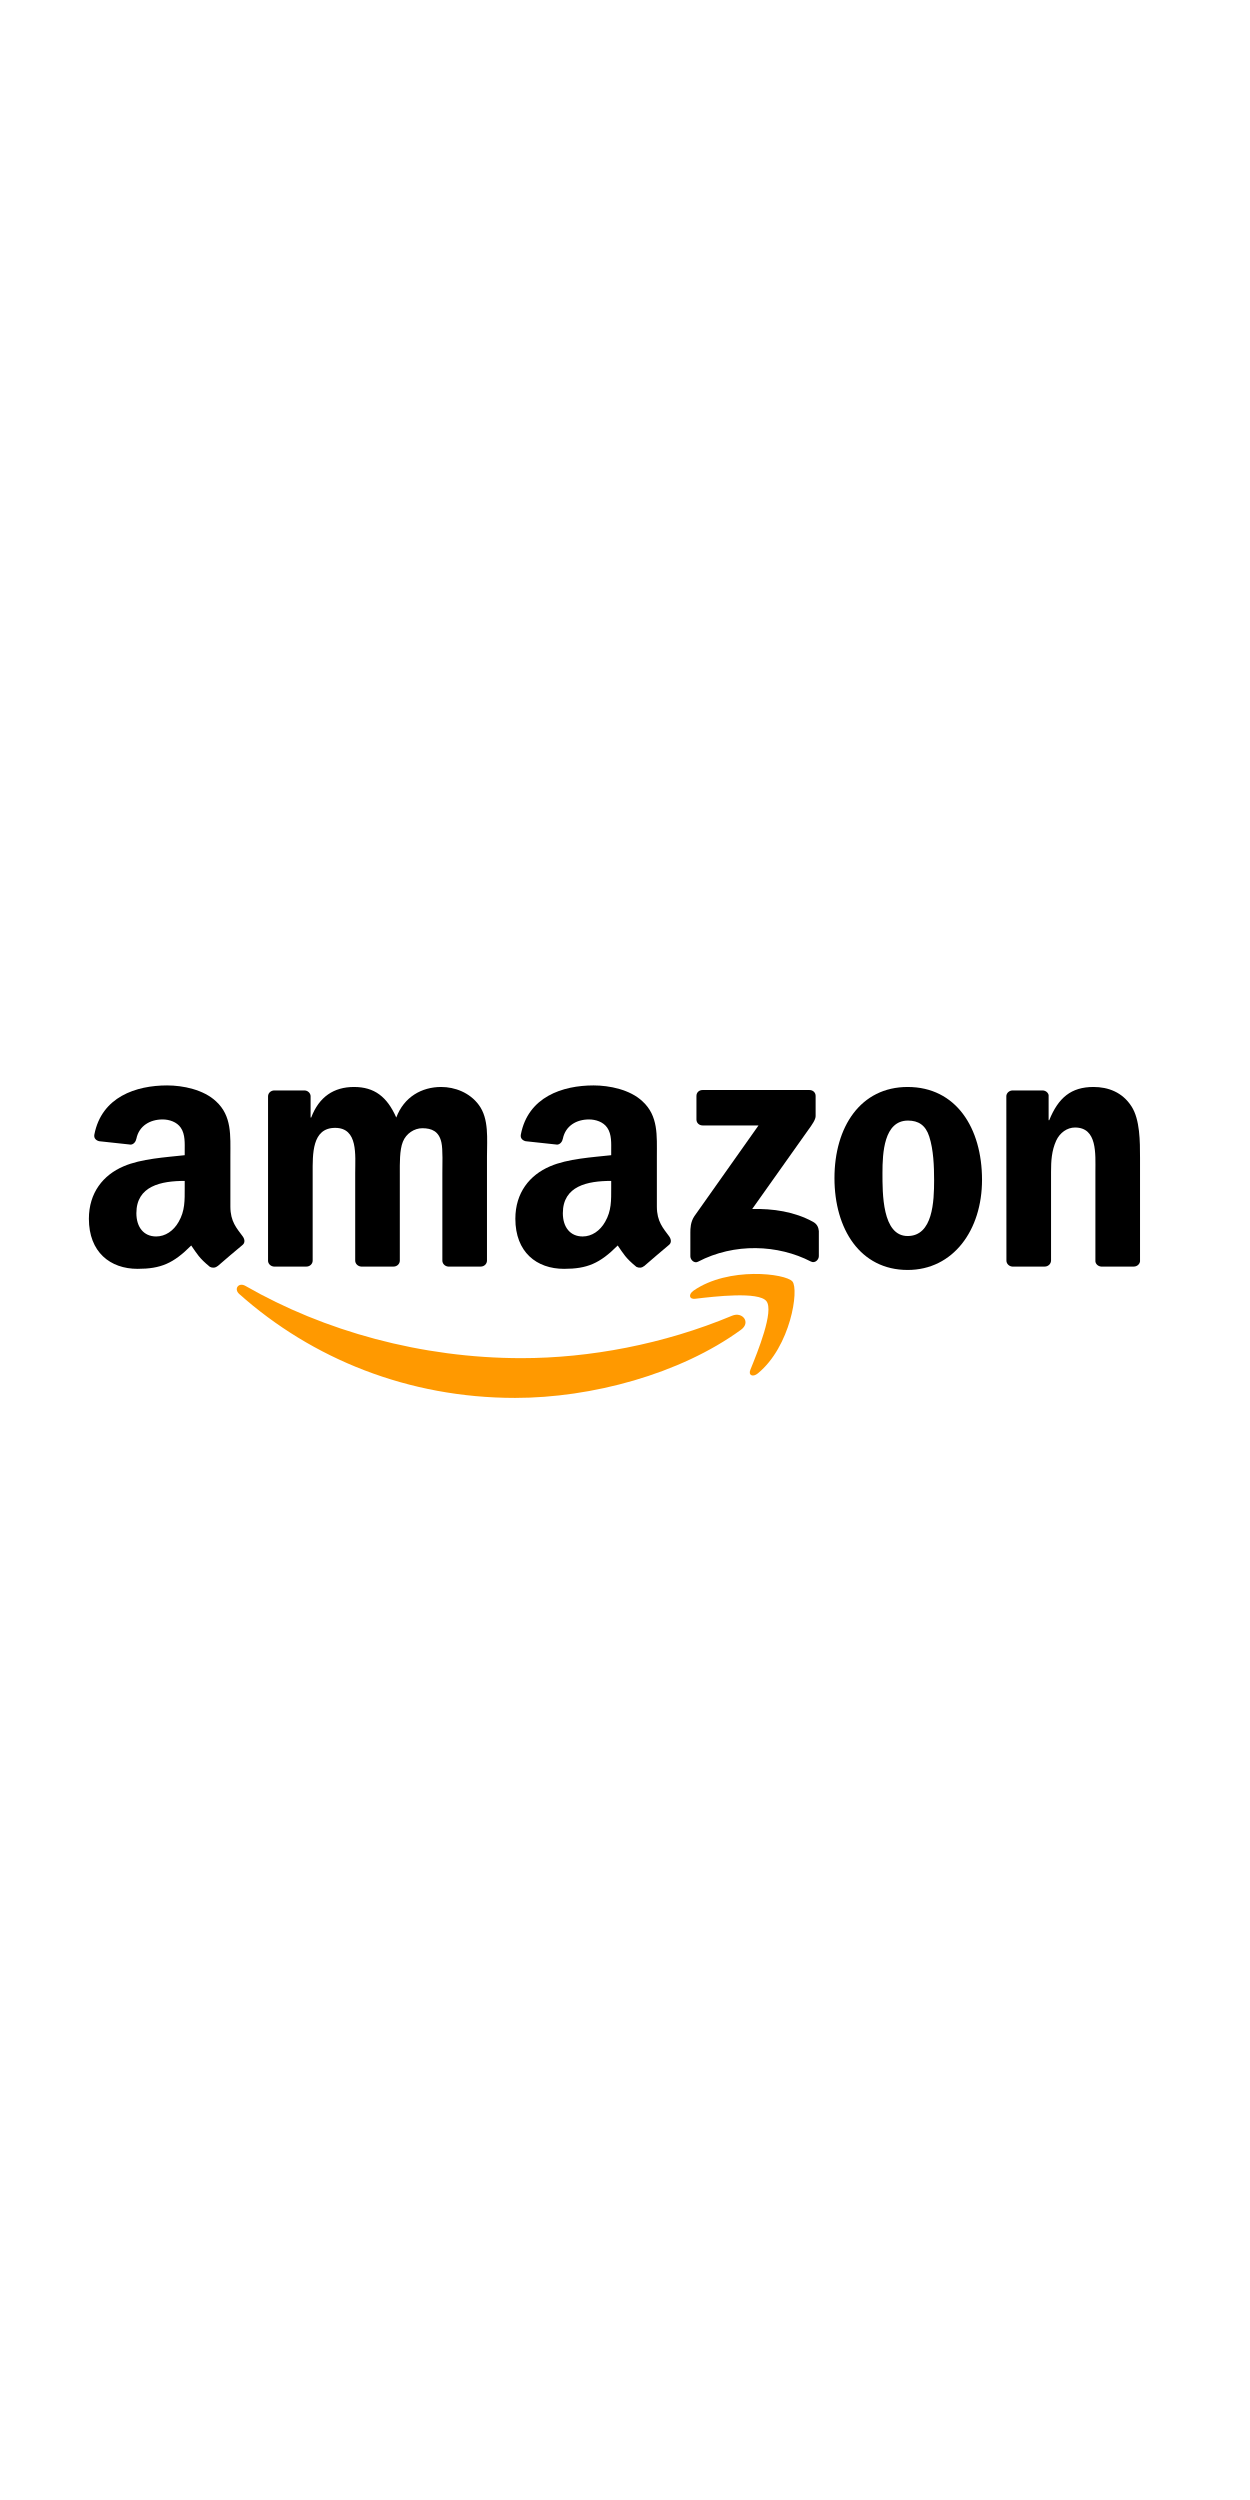
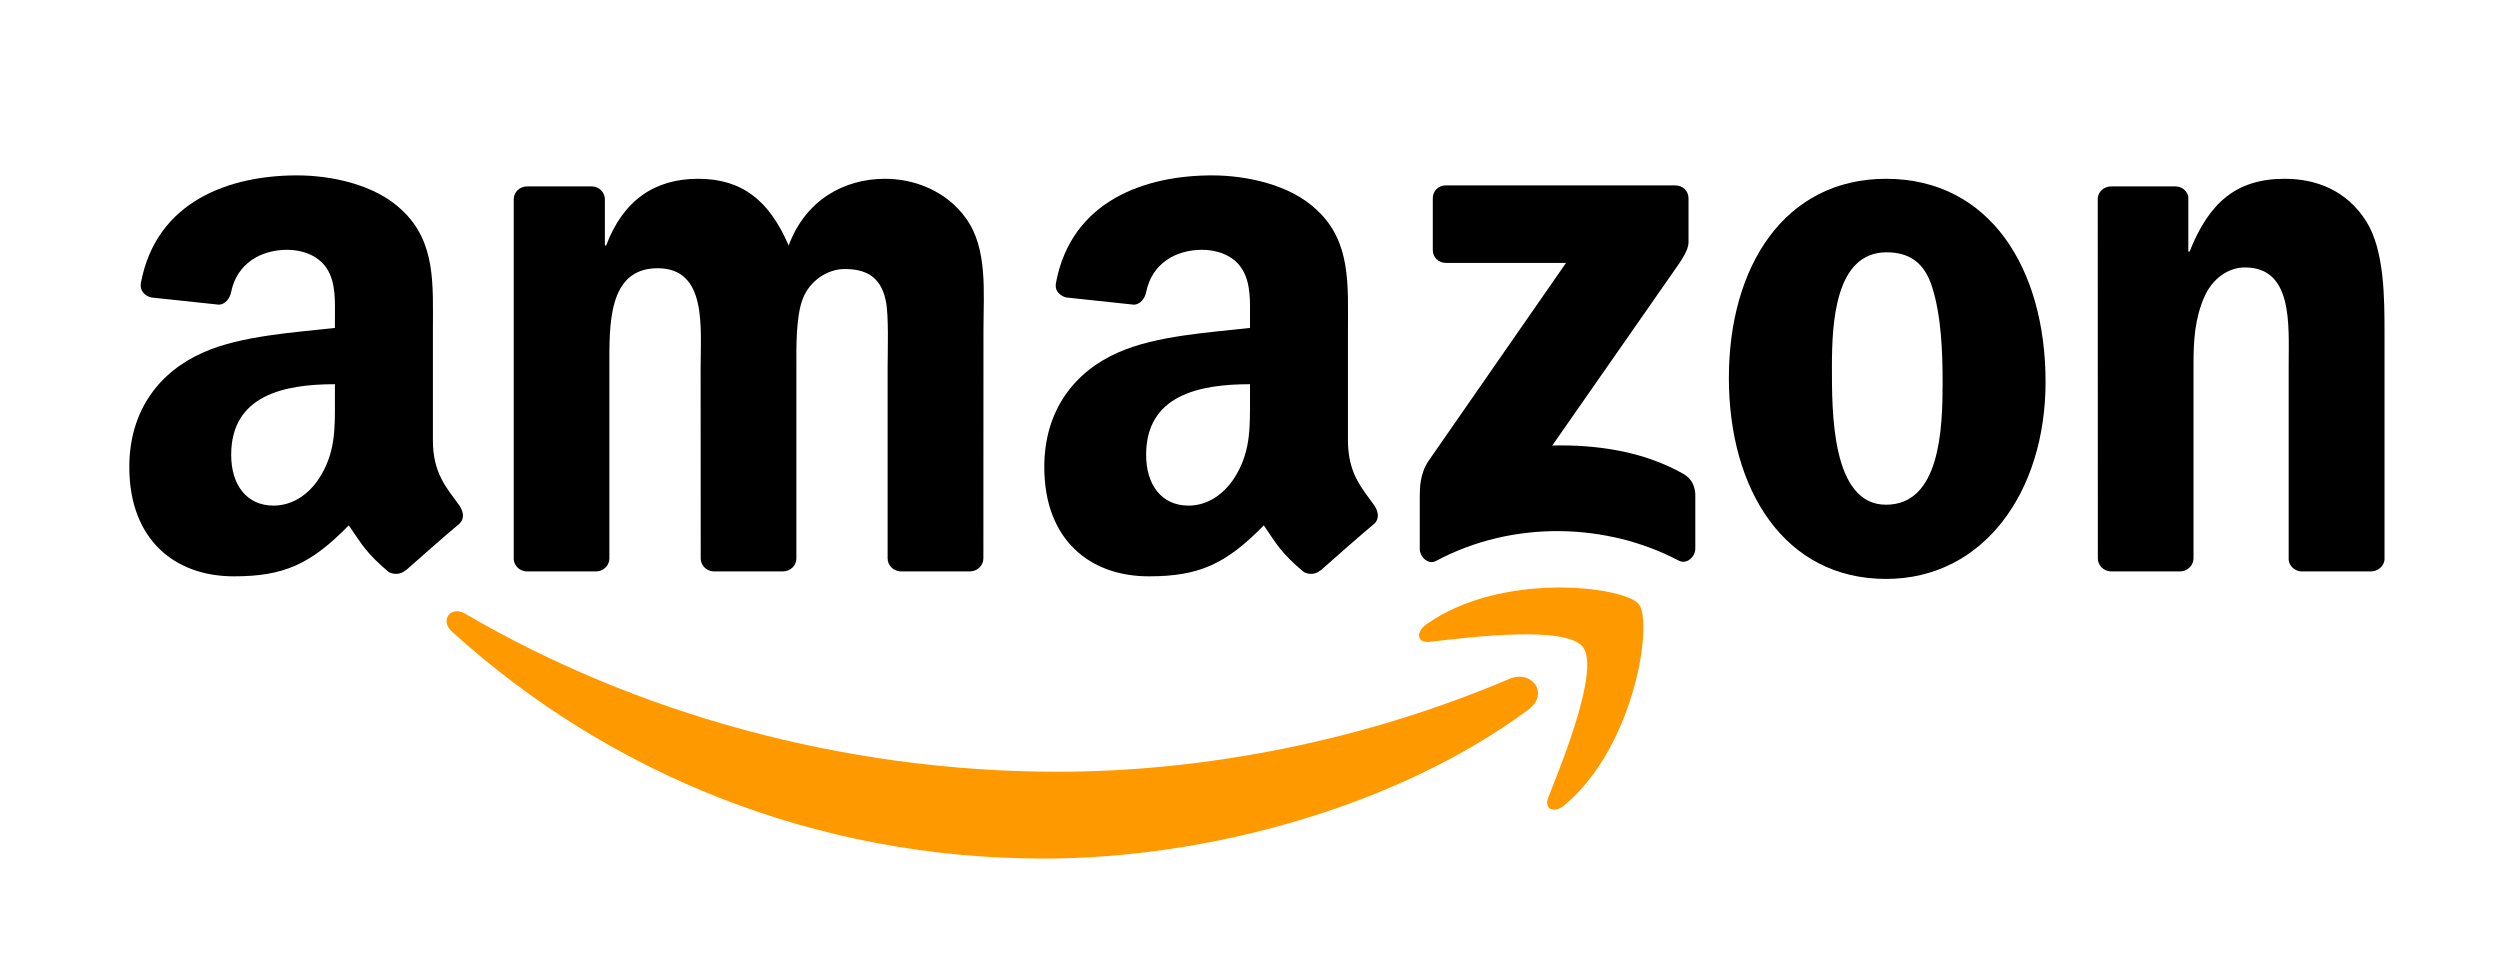
- <svg xmlns="http://www.w3.org/2000/svg" width="75" zoomAndPan="magnify" viewBox="0 0 56.25 112.5" height="150" preserveAspectRatio="xMidYMid meet" version="1.0">
+ <svg xmlns="http://www.w3.org/2000/svg" width="130" zoomAndPan="magnify" viewBox="0 0 97.5 37.5" height="50" preserveAspectRatio="xMidYMid meet" version="1.0">
  <defs>
-     <clipPath id="a6bec9a03c">
-       <path d="M 10 57 L 34 57 L 34 62.906 L 10 62.906 Z M 10 57 " clip-rule="nonzero" />
+     <clipPath id="2d871cb20f">
+       <path d="M 17 23 L 60 23 L 60 33.484 L 17 33.484 Z M 17 23 " clip-rule="nonzero" />
    </clipPath>
-     <clipPath id="91f2f81d54">
-       <path d="M 12 48.844 L 22 48.844 L 22 57 L 12 57 Z M 12 48.844 " clip-rule="nonzero" />
+     <clipPath id="1511912510">
+       <path d="M 20 6.84 L 39 6.84 L 39 23 L 20 23 Z M 20 6.84 " clip-rule="nonzero" />
    </clipPath>
-     <clipPath id="2f373ced66">
-       <path d="M 37 48.844 L 45 48.844 L 45 58 L 37 58 Z M 37 48.844 " clip-rule="nonzero" />
+     <clipPath id="c886db59f6">
+       <path d="M 67 6.84 L 80 6.84 L 80 23 L 67 23 Z M 67 6.84 " clip-rule="nonzero" />
    </clipPath>
-     <clipPath id="4c6e36cc2c">
-       <path d="M 45 48.844 L 51.336 48.844 L 51.336 57 L 45 57 Z M 45 48.844 " clip-rule="nonzero" />
+     <clipPath id="f849a34197">
+       <path d="M 81 6.84 L 93 6.84 L 93 23 L 81 23 Z M 81 6.84 " clip-rule="nonzero" />
    </clipPath>
-     <clipPath id="30e493ea6f">
-       <path d="M 23 48.844 L 31 48.844 L 31 58 L 23 58 Z M 23 48.844 " clip-rule="nonzero" />
+     <clipPath id="87a84ea91f">
+       <path d="M 40 6.84 L 54 6.84 L 54 23 L 40 23 Z M 40 6.84 " clip-rule="nonzero" />
    </clipPath>
-     <clipPath id="d05d3e22d7">
-       <path d="M 4 48.844 L 11 48.844 L 11 58 L 4 58 Z M 4 48.844 " clip-rule="nonzero" />
+     <clipPath id="d8df601c19">
+       <path d="M 5 6.84 L 19 6.84 L 19 23 L 5 23 Z M 5 6.84 " clip-rule="nonzero" />
    </clipPath>
  </defs>
-   <g clip-path="url(#a6bec9a03c)">
-     <path fill="#ff9900" d="M 33.344 59.84 C 30.598 61.84 26.613 62.906 23.18 62.906 C 18.371 62.906 14.043 61.148 10.766 58.23 C 10.508 58 10.738 57.688 11.047 57.867 C 14.582 59.898 18.953 61.117 23.469 61.117 C 26.516 61.117 29.863 60.496 32.945 59.207 C 33.41 59.012 33.801 59.508 33.344 59.84 " fill-opacity="1" fill-rule="evenodd" />
+   <g clip-path="url(#2d871cb20f)">
+     <path fill="#ff9900" d="M 59.605 27.676 C 54.496 31.465 47.086 33.484 40.707 33.484 C 31.766 33.484 23.715 30.156 17.621 24.629 C 17.145 24.191 17.574 23.602 18.148 23.938 C 24.719 27.785 32.848 30.098 41.246 30.098 C 46.906 30.098 53.137 28.918 58.863 26.477 C 59.73 26.105 60.453 27.043 59.605 27.676 " fill-opacity="1" fill-rule="evenodd" />
  </g>
-   <path fill="#ff9900" d="M 34.488 58.551 C 34.137 58.109 32.164 58.34 31.281 58.445 C 31.008 58.477 30.969 58.246 31.211 58.078 C 32.781 56.988 35.359 57.305 35.66 57.668 C 35.961 58.035 35.582 60.586 34.105 61.801 C 33.879 61.988 33.664 61.891 33.766 61.641 C 34.098 60.824 34.84 58.996 34.488 58.551 " fill-opacity="1" fill-rule="evenodd" />
-   <path fill="#000000" d="M 31.34 50.379 L 31.34 49.316 C 31.34 49.156 31.465 49.051 31.613 49.051 L 36.426 49.051 C 36.578 49.051 36.703 49.16 36.703 49.316 L 36.703 50.227 C 36.699 50.379 36.57 50.578 36.34 50.891 L 33.848 54.406 C 34.773 54.383 35.75 54.52 36.59 54.984 C 36.781 55.09 36.832 55.246 36.848 55.398 L 36.848 56.527 C 36.848 56.684 36.676 56.863 36.492 56.77 C 35.012 56.004 33.047 55.922 31.41 56.777 C 31.242 56.867 31.066 56.691 31.066 56.535 L 31.066 55.461 C 31.066 55.289 31.07 54.992 31.246 54.73 L 34.133 50.645 L 31.621 50.645 C 31.465 50.645 31.34 50.535 31.34 50.379 " fill-opacity="1" fill-rule="evenodd" />
-   <g clip-path="url(#91f2f81d54)">
-     <path fill="#000000" d="M 13.789 56.996 L 12.324 56.996 C 12.184 56.984 12.074 56.879 12.062 56.75 L 12.062 49.336 C 12.062 49.188 12.188 49.07 12.344 49.07 L 13.711 49.07 C 13.852 49.078 13.965 49.184 13.977 49.316 L 13.977 50.289 L 14.004 50.289 C 14.359 49.352 15.027 48.914 15.93 48.914 C 16.848 48.914 17.418 49.352 17.832 50.289 C 18.184 49.352 18.988 48.914 19.852 48.914 C 20.465 48.914 21.137 49.164 21.547 49.723 C 22.012 50.348 21.914 51.254 21.914 52.047 L 21.914 56.727 C 21.914 56.875 21.789 56.996 21.633 56.996 L 20.168 56.996 C 20.023 56.984 19.906 56.867 19.906 56.727 L 19.906 52.797 C 19.906 52.484 19.934 51.703 19.863 51.41 C 19.754 50.91 19.43 50.77 19.004 50.77 C 18.648 50.77 18.277 51.004 18.129 51.379 C 17.977 51.75 17.992 52.379 17.992 52.797 L 17.992 56.727 C 17.992 56.875 17.867 56.996 17.711 56.996 L 16.25 56.996 C 16.102 56.984 15.984 56.867 15.984 56.727 L 15.984 52.797 C 15.984 51.973 16.121 50.754 15.082 50.754 C 14.031 50.754 14.07 51.941 14.07 52.797 L 14.07 56.727 C 14.07 56.875 13.945 56.996 13.789 56.996 " fill-opacity="1" fill-rule="evenodd" />
+   <path fill="#ff9900" d="M 61.73 25.23 C 61.078 24.395 57.414 24.836 55.766 25.031 C 55.266 25.094 55.188 24.656 55.641 24.34 C 58.562 22.273 63.355 22.867 63.914 23.562 C 64.473 24.258 63.77 29.09 61.023 31.395 C 60.602 31.746 60.199 31.559 60.387 31.09 C 61.004 29.543 62.387 26.074 61.73 25.23 " fill-opacity="1" fill-rule="evenodd" />
+   <path fill="#000000" d="M 55.879 9.75 L 55.879 7.738 C 55.879 7.434 56.109 7.23 56.387 7.23 L 65.332 7.23 C 65.621 7.23 65.852 7.438 65.852 7.738 L 65.852 9.461 C 65.848 9.75 65.605 10.125 65.176 10.723 L 60.539 17.375 C 62.262 17.336 64.082 17.594 65.645 18.477 C 65.996 18.676 66.09 18.969 66.117 19.258 L 66.117 21.402 C 66.117 21.695 65.797 22.039 65.461 21.859 C 62.707 20.41 59.051 20.25 56.008 21.875 C 55.695 22.047 55.371 21.707 55.371 21.414 L 55.371 19.379 C 55.371 19.051 55.375 18.492 55.699 17.996 L 61.074 10.254 L 56.398 10.254 C 56.109 10.254 55.879 10.047 55.879 9.75 " fill-opacity="1" fill-rule="evenodd" />
+   <g clip-path="url(#1511912510)">
+     <path fill="#000000" d="M 23.242 22.285 L 20.52 22.285 C 20.262 22.266 20.055 22.066 20.035 21.816 L 20.035 7.773 C 20.035 7.492 20.27 7.27 20.559 7.27 L 23.098 7.27 C 23.359 7.281 23.57 7.484 23.59 7.738 L 23.59 9.574 L 23.641 9.574 C 24.305 7.801 25.547 6.973 27.223 6.973 C 28.93 6.973 29.992 7.801 30.758 9.574 C 31.418 7.801 32.914 6.973 34.52 6.973 C 35.66 6.973 36.906 7.445 37.668 8.508 C 38.531 9.691 38.355 11.406 38.355 12.91 L 38.352 21.777 C 38.352 22.055 38.117 22.285 37.824 22.285 L 35.105 22.285 C 34.836 22.266 34.617 22.047 34.617 21.777 L 34.617 14.332 C 34.617 13.738 34.672 12.262 34.539 11.699 C 34.336 10.758 33.73 10.492 32.941 10.492 C 32.281 10.492 31.594 10.934 31.312 11.641 C 31.035 12.352 31.059 13.535 31.059 14.332 L 31.059 21.777 C 31.059 22.055 30.828 22.285 30.535 22.285 L 27.816 22.285 C 27.543 22.266 27.328 22.047 27.328 21.777 L 27.324 14.332 C 27.324 12.766 27.582 10.461 25.648 10.461 C 23.691 10.461 23.766 12.707 23.766 14.332 L 23.766 21.777 C 23.766 22.055 23.535 22.285 23.242 22.285 " fill-opacity="1" fill-rule="evenodd" />
  </g>
-   <g clip-path="url(#2f373ced66)">
-     <path fill="#000000" d="M 40.844 48.914 C 43.02 48.914 44.191 50.754 44.191 53.094 C 44.191 55.355 42.895 57.148 40.844 57.148 C 38.711 57.148 37.551 55.309 37.551 53.016 C 37.551 50.707 38.727 48.914 40.844 48.914 M 40.859 50.426 C 39.777 50.426 39.711 51.879 39.711 52.781 C 39.711 53.688 39.695 55.621 40.844 55.621 C 41.98 55.621 42.035 54.062 42.035 53.109 C 42.035 52.484 42.008 51.738 41.816 51.145 C 41.652 50.629 41.324 50.426 40.859 50.426 " fill-opacity="1" fill-rule="evenodd" />
+   <g clip-path="url(#c886db59f6)">
+     <path fill="#000000" d="M 73.555 6.973 C 77.594 6.973 79.777 10.461 79.777 14.895 C 79.777 19.18 77.363 22.578 73.555 22.578 C 69.586 22.578 67.426 19.09 67.426 14.742 C 67.426 10.371 69.613 6.973 73.555 6.973 M 73.578 9.84 C 71.57 9.84 71.445 12.59 71.445 14.301 C 71.445 16.02 71.418 19.684 73.555 19.684 C 75.664 19.684 75.762 16.727 75.762 14.926 C 75.762 13.738 75.711 12.324 75.355 11.199 C 75.051 10.223 74.441 9.84 73.578 9.84 " fill-opacity="1" fill-rule="evenodd" />
  </g>
-   <g clip-path="url(#4c6e36cc2c)">
-     <path fill="#000000" d="M 47.012 56.996 L 45.551 56.996 C 45.406 56.984 45.289 56.867 45.289 56.727 L 45.285 49.312 C 45.301 49.176 45.422 49.07 45.57 49.07 L 46.926 49.07 C 47.055 49.078 47.16 49.16 47.188 49.277 L 47.188 50.41 L 47.215 50.41 C 47.625 49.398 48.199 48.914 49.207 48.914 C 49.867 48.914 50.508 49.148 50.918 49.789 C 51.301 50.379 51.301 51.379 51.301 52.094 L 51.301 56.762 C 51.285 56.891 51.164 56.996 51.02 56.996 L 49.551 56.996 C 49.418 56.984 49.305 56.887 49.293 56.762 L 49.293 52.734 C 49.293 51.926 49.387 50.738 48.375 50.738 C 48.02 50.738 47.691 50.973 47.527 51.332 C 47.324 51.785 47.297 52.234 47.297 52.734 L 47.297 56.727 C 47.293 56.875 47.168 56.996 47.012 56.996 " fill-opacity="1" fill-rule="evenodd" />
+   <g clip-path="url(#f849a34197)">
+     <path fill="#000000" d="M 85.016 22.285 L 82.305 22.285 C 82.035 22.266 81.816 22.047 81.816 21.777 L 81.812 7.727 C 81.836 7.469 82.059 7.27 82.336 7.27 L 84.859 7.27 C 85.098 7.281 85.293 7.441 85.344 7.664 L 85.344 9.809 L 85.395 9.809 C 86.156 7.891 87.227 6.973 89.105 6.973 C 90.324 6.973 91.516 7.418 92.281 8.629 C 92.996 9.754 92.996 11.641 92.996 13 L 92.996 21.84 C 92.965 22.086 92.738 22.285 92.469 22.285 L 89.742 22.285 C 89.492 22.266 89.285 22.078 89.258 21.84 L 89.258 14.215 C 89.258 12.676 89.434 10.43 87.555 10.43 C 86.891 10.43 86.285 10.875 85.98 11.555 C 85.598 12.41 85.547 13.266 85.547 14.215 L 85.547 21.777 C 85.543 22.055 85.309 22.285 85.016 22.285 " fill-opacity="1" fill-rule="evenodd" />
  </g>
-   <g clip-path="url(#30e493ea6f)">
-     <path fill="#000000" d="M 27.504 53.453 C 27.504 54.016 27.52 54.484 27.23 54.984 C 27 55.391 26.629 55.641 26.219 55.641 C 25.656 55.641 25.328 55.219 25.328 54.594 C 25.328 53.363 26.445 53.141 27.504 53.141 L 27.504 53.453 M 28.98 56.973 C 28.887 57.059 28.746 57.066 28.637 57.008 C 28.148 56.609 28.062 56.426 27.797 56.047 C 26.992 56.855 26.422 57.098 25.383 57.098 C 24.148 57.098 23.191 56.348 23.191 54.844 C 23.191 53.672 23.836 52.875 24.754 52.484 C 25.547 52.141 26.656 52.078 27.504 51.984 L 27.504 51.797 C 27.504 51.453 27.531 51.047 27.328 50.75 C 27.148 50.484 26.809 50.375 26.504 50.375 C 25.945 50.375 25.449 50.656 25.328 51.242 C 25.305 51.371 25.207 51.5 25.074 51.508 L 23.656 51.355 C 23.535 51.328 23.402 51.234 23.438 51.055 C 23.762 49.355 25.32 48.844 26.711 48.844 C 27.422 48.844 28.355 49.031 28.914 49.562 C 29.629 50.219 29.559 51.094 29.559 52.047 L 29.559 54.297 C 29.559 54.973 29.844 55.27 30.113 55.637 C 30.203 55.766 30.227 55.922 30.105 56.02 C 29.809 56.266 29.277 56.723 28.984 56.977 L 28.98 56.973 " fill-opacity="1" fill-rule="evenodd" />
+   <g clip-path="url(#87a84ea91f)">
+     <path fill="#000000" d="M 48.75 15.574 C 48.75 16.641 48.773 17.531 48.238 18.477 C 47.805 19.246 47.117 19.719 46.355 19.719 C 45.309 19.719 44.699 18.918 44.699 17.738 C 44.699 15.406 46.777 14.984 48.75 14.984 L 48.75 15.574 M 51.492 22.246 C 51.312 22.406 51.055 22.418 50.852 22.312 C 49.945 21.555 49.781 21.207 49.289 20.488 C 47.797 22.02 46.734 22.477 44.801 22.477 C 42.508 22.477 40.727 21.055 40.727 18.211 C 40.727 15.992 41.922 14.477 43.629 13.738 C 45.105 13.086 47.172 12.969 48.75 12.789 L 48.75 12.434 C 48.75 11.785 48.797 11.016 48.414 10.453 C 48.086 9.949 47.449 9.742 46.887 9.742 C 45.852 9.742 44.926 10.277 44.703 11.383 C 44.656 11.629 44.477 11.871 44.227 11.883 L 41.59 11.602 C 41.367 11.551 41.117 11.367 41.184 11.027 C 41.789 7.809 44.684 6.84 47.27 6.84 C 48.594 6.84 50.324 7.191 51.371 8.203 C 52.695 9.445 52.57 11.102 52.57 12.91 L 52.57 17.172 C 52.57 18.453 53.098 19.016 53.594 19.707 C 53.766 19.957 53.805 20.25 53.582 20.438 C 53.027 20.902 52.039 21.77 51.496 22.254 L 51.492 22.246 " fill-opacity="1" fill-rule="evenodd" />
  </g>
-   <g clip-path="url(#d05d3e22d7)">
-     <path fill="#000000" d="M 8.312 53.453 C 8.312 54.016 8.328 54.484 8.039 54.984 C 7.809 55.391 7.438 55.641 7.027 55.641 C 6.465 55.641 6.137 55.219 6.137 54.594 C 6.137 53.363 7.254 53.141 8.312 53.141 L 8.312 53.453 M 9.789 56.973 C 9.691 57.059 9.555 57.066 9.445 57.008 C 8.957 56.609 8.871 56.426 8.605 56.047 C 7.801 56.855 7.234 57.098 6.191 57.098 C 4.961 57.098 4 56.348 4 54.844 C 4 53.672 4.645 52.875 5.562 52.484 C 6.355 52.141 7.465 52.078 8.312 51.984 L 8.312 51.797 C 8.312 51.453 8.34 51.047 8.137 50.75 C 7.957 50.484 7.617 50.375 7.316 50.375 C 6.758 50.375 6.258 50.656 6.137 51.242 C 6.113 51.371 6.016 51.5 5.883 51.508 L 4.465 51.355 C 4.344 51.328 4.211 51.234 4.246 51.055 C 4.574 49.355 6.129 48.844 7.52 48.844 C 8.23 48.844 9.16 49.031 9.723 49.562 C 10.438 50.219 10.367 51.094 10.367 52.047 L 10.367 54.297 C 10.367 54.973 10.652 55.27 10.922 55.637 C 11.016 55.766 11.035 55.922 10.918 56.02 C 10.617 56.266 10.086 56.723 9.793 56.977 L 9.789 56.973 " fill-opacity="1" fill-rule="evenodd" />
+   <g clip-path="url(#d8df601c19)">
+     <path fill="#000000" d="M 13.062 15.574 C 13.062 16.641 13.09 17.531 12.555 18.477 C 12.121 19.246 11.434 19.719 10.668 19.719 C 9.625 19.719 9.016 18.918 9.016 17.738 C 9.016 15.406 11.094 14.984 13.062 14.984 L 13.062 15.574 M 15.809 22.246 C 15.629 22.406 15.367 22.418 15.164 22.312 C 14.262 21.555 14.102 21.207 13.602 20.488 C 12.109 22.02 11.051 22.477 9.117 22.477 C 6.824 22.477 5.043 21.055 5.043 18.211 C 5.043 15.992 6.238 14.477 7.945 13.738 C 9.422 13.086 11.484 12.969 13.062 12.789 L 13.062 12.434 C 13.062 11.785 13.113 11.016 12.734 10.453 C 12.398 9.949 11.766 9.742 11.207 9.742 C 10.168 9.742 9.242 10.277 9.016 11.383 C 8.969 11.629 8.789 11.871 8.543 11.883 L 5.902 11.602 C 5.68 11.551 5.438 11.367 5.496 11.027 C 6.105 7.809 8.996 6.84 11.586 6.84 C 12.91 6.84 14.641 7.191 15.684 8.203 C 17.008 9.445 16.883 11.102 16.883 12.91 L 16.883 17.172 C 16.883 18.453 17.41 19.016 17.91 19.707 C 18.086 19.957 18.125 20.25 17.902 20.438 C 17.348 20.902 16.359 21.77 15.816 22.254 L 15.809 22.246 " fill-opacity="1" fill-rule="evenodd" />
  </g>
</svg>
